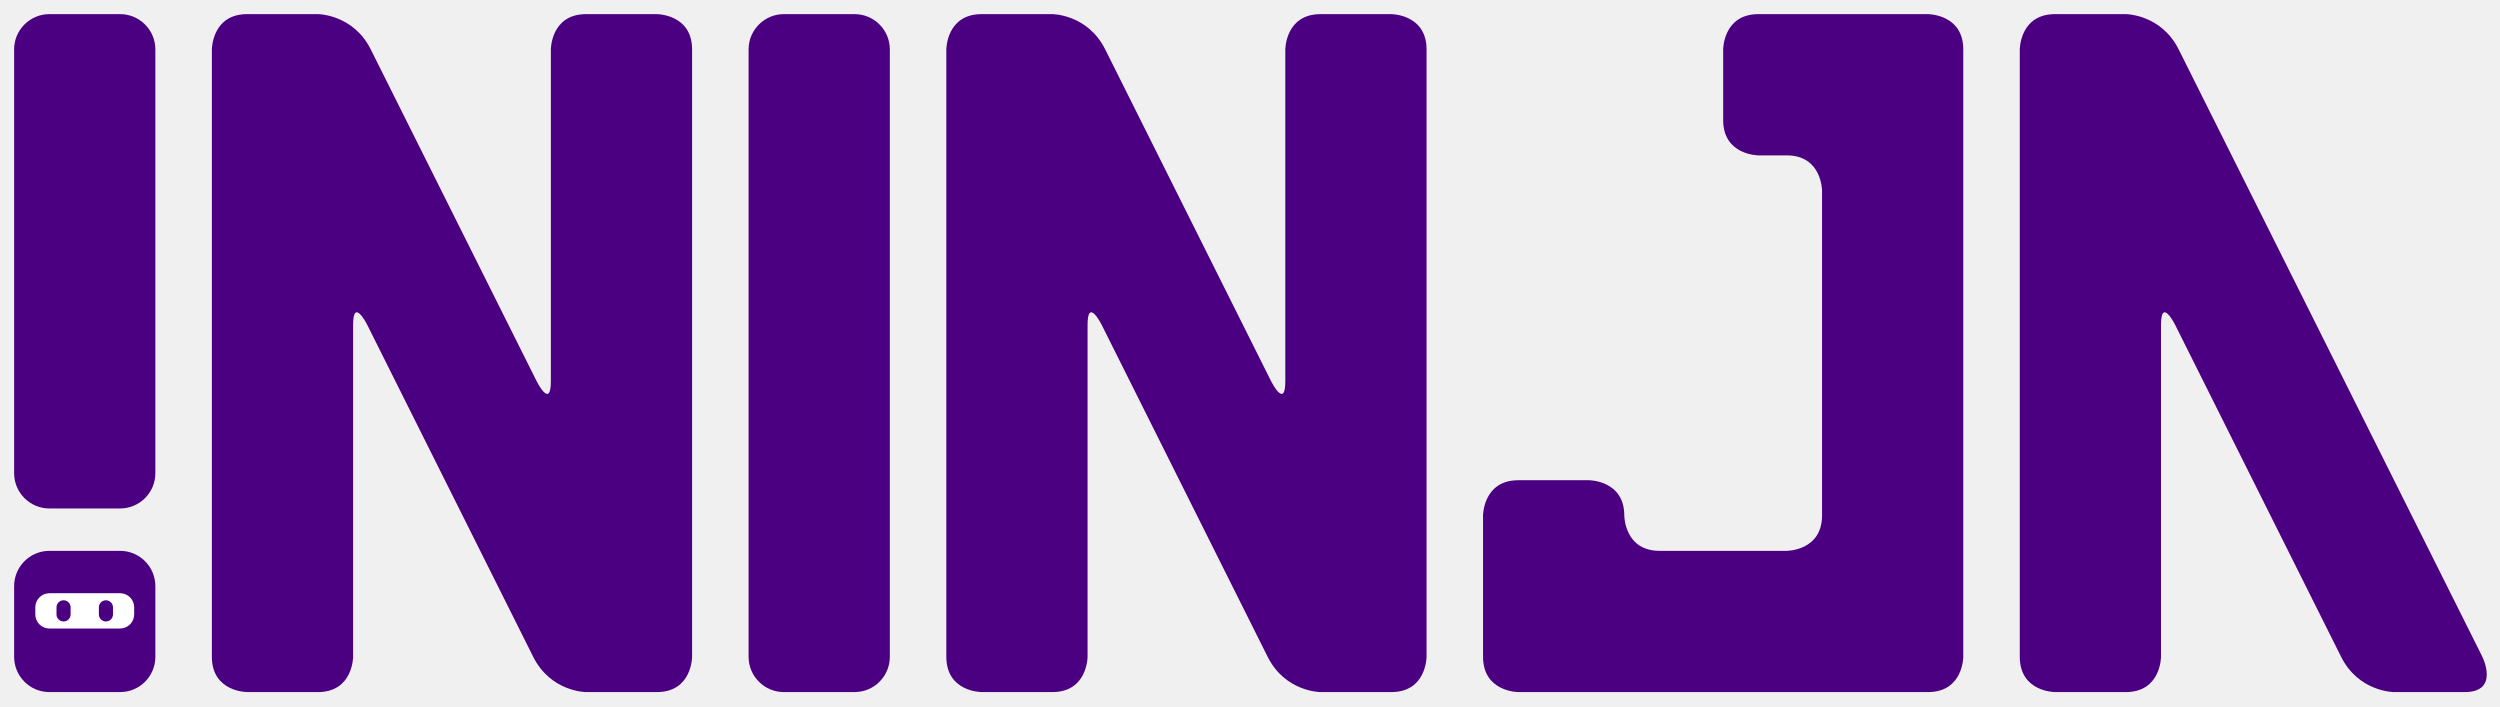
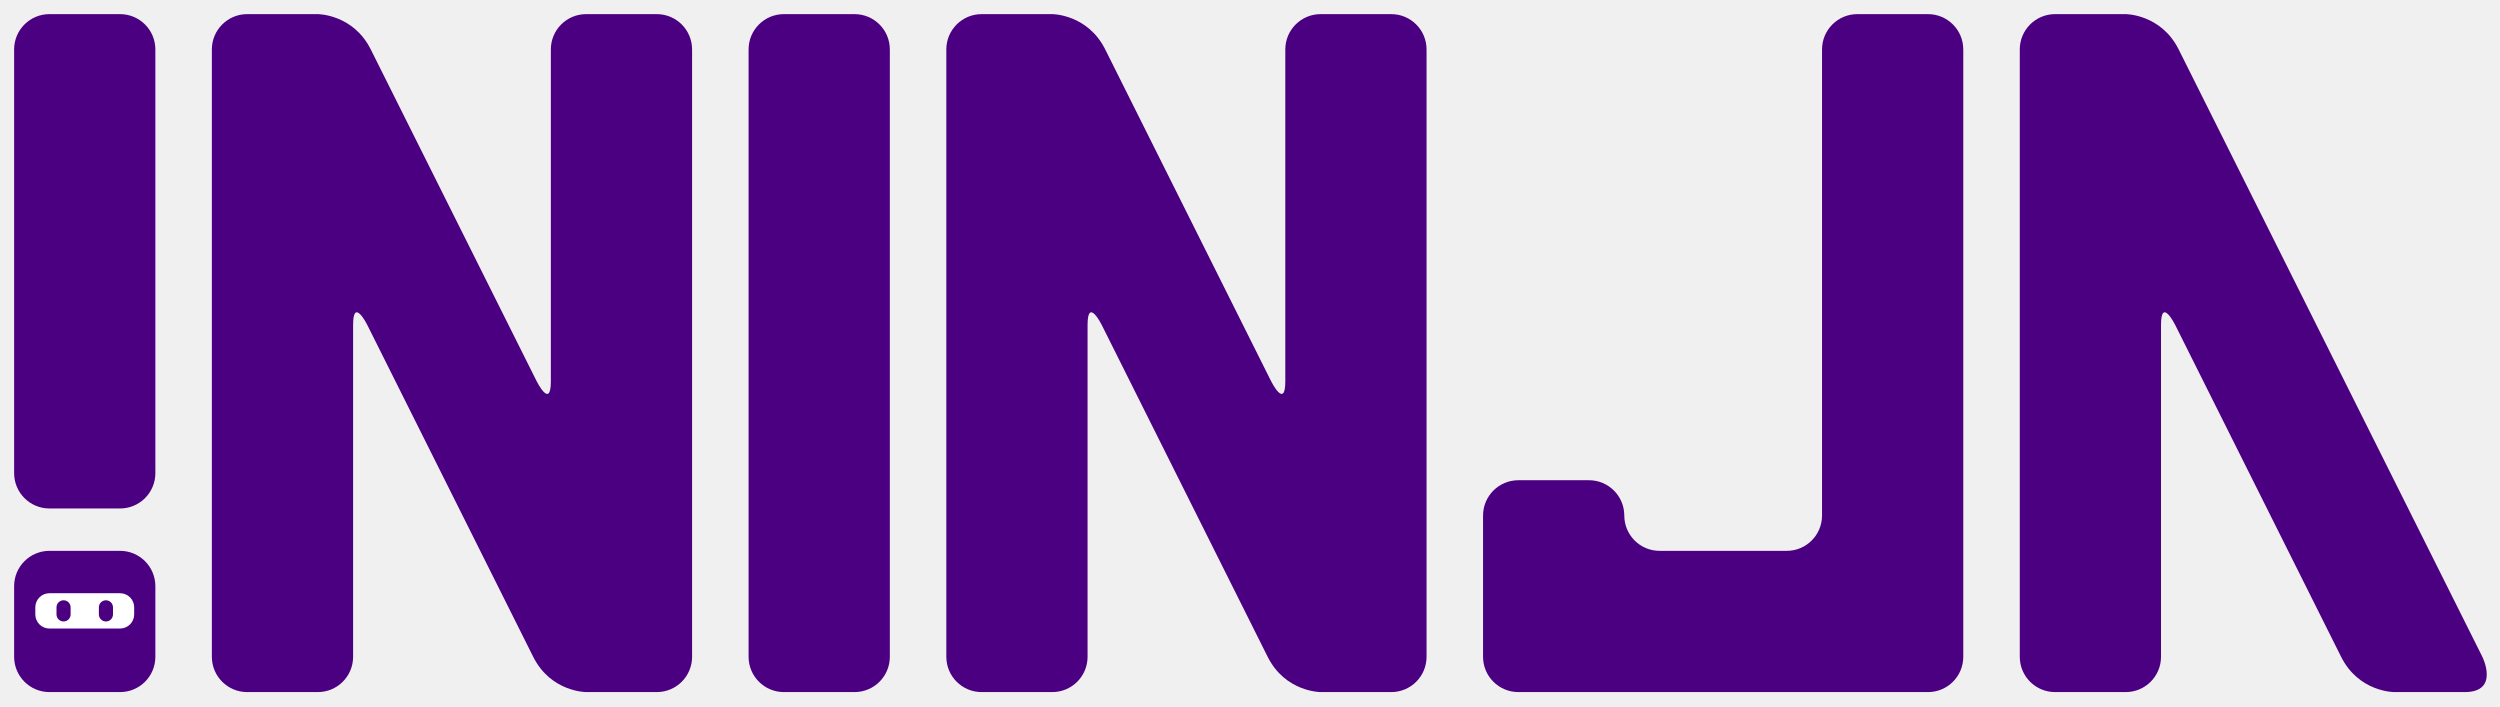
<svg xmlns="http://www.w3.org/2000/svg" xmlns:xlink="http://www.w3.org/1999/xlink" viewBox="0 0 354 100">
  <defs>
-     <symbol id="g" viewBox="0 0 354 100">
+     <symbol id="f" viewBox="0 0 354 100">
      <use xlink:href="#a" x="2" width="20" height="100" />
      <use xlink:href="#b" x="30" width="68" height="100" />
      <use xlink:href="#c" x="106" width="20" height="100" />
      <use xlink:href="#b" x="134" width="68" height="100" />
      <use xlink:href="#d" x="210" width="68" height="100" />
      <use xlink:href="#e" x="286" width="68" height="100" />
    </symbol>
    <symbol id="a" viewBox="0 0 20 100">
+       <rect x="1" y="79" rx="5" ry="5" width="18" height="18" fill="#fff" />
      <rect y="2" rx="5" ry="5" width="20" height="70" fill="indigo" />
-       <use xlink:href="#f" y="78" width="20" height="20" />
+       <path d="M0 93V83a5 5 0 0 1 5-5h10a5 5 0 0 1 5 5v10a5 5 0 0 1-5 5H9v-9h6a2 2 0 0 0 2-2v-1a2 2 0 0 0-2-2H5a2 2 0 0 0-2 2v1a2 2 0 0 0 2 2h6v9H5a5 5 0 0 1-5-5z" fill="indigo" />
+       <rect x="6" y="85" rx="1" ry="1" width="2" height="3" fill="indigo" />
+       <rect x="12" y="85" rx="1" ry="1" width="2" height="3" fill="indigo" />
    </symbol>
    <symbol id="e" viewBox="0 0 68 100">
-       <path d="M0 93V7s0-5 5-5h10s5 0 7.5 5l43 86s2.5 5-2.5 5H53s-5 0-7.5-5L22 46s-2-4-2 0v47s0 5-5 5H5s-5 0-5-5z" fill="indigo" />
+       <path d="M0 93V7a5 5 0 0 1 5-5h10s5 0 7.5 5l43 86s2.5 5-2.5 5H53s-5 0-7.5-5L22 46s-2-4-2 0v47a5 5 0 0 1-5 5H5a5 5 0 0 1-5-5z" fill="indigo" />
    </symbol>
    <symbol id="c" viewBox="0 0 20 100">
      <rect y="2" rx="5" ry="5" width="20" height="96" fill="indigo" />
    </symbol>
    <symbol id="d" viewBox="0 0 68 100">
-       <path d="M0 93V73s0-5 5-5h10s5 0 5 5c0 0 0 5 5 5h18s5 0 5-5V27s0-5-5-5h-4s-5 0-5-5V7s0-5 5-5h24s5 0 5 5v86s0 5-5 5H5s-5 0-5-5z" fill="indigo" />
+       <path d="M0 93V73a5 5 0 0 1 5-5h10a5 5 0 0 1 5 5 5 5 0 0 0 5 5h18a5 5 0 0 0 5-5V7a5 5 0 0 1 5-5h10a5 5 0 0 1 5 5v86a5 5 0 0 1-5 5H5a5 5 0 0 1-5-5z" fill="indigo" />
    </symbol>
    <symbol id="b" viewBox="0 0 68 100">
-       <path d="M0 93V7s0-5 5-5h10s5 0 7.5 5L46 54s2 4 2 0V7s0-5 5-5h10s5 0 5 5v86s0 5-5 5H53s-5 0-7.5-5L22 46s-2-4-2 0v47s0 5-5 5H5s-5 0-5-5z" fill="indigo" />
-     </symbol>
-     <symbol id="f" viewBox="0 0 100 100">
-       <rect rx="25" ry="25" width="100" height="100" fill="indigo" />
-       <rect x="15" y="30" rx="10" ry="10" width="70" height="25" fill="#fff" />
-       <rect x="30" y="35" rx="5" ry="5" width="10" height="15" fill="indigo" />
-       <rect x="60" y="35" rx="5" ry="5" width="10" height="15" fill="indigo" />
+       <path d="M0 93V7a5 5 0 0 1 5-5h10s5 0 7.5 5L46 54s2 4 2 0V7a5 5 0 0 1 5-5h10a5 5 0 0 1 5 5v86a5 5 0 0 1-5 5H53s-5 0-7.5-5L22 46s-2-4-2 0v47a5 5 0 0 1-5 5H5a5 5 0 0 1-5-5z" fill="indigo" />
    </symbol>
  </defs>
-   <use xlink:href="#g" width="354" height="100" />
+   <use xlink:href="#f" width="354" height="100" />
</svg>
